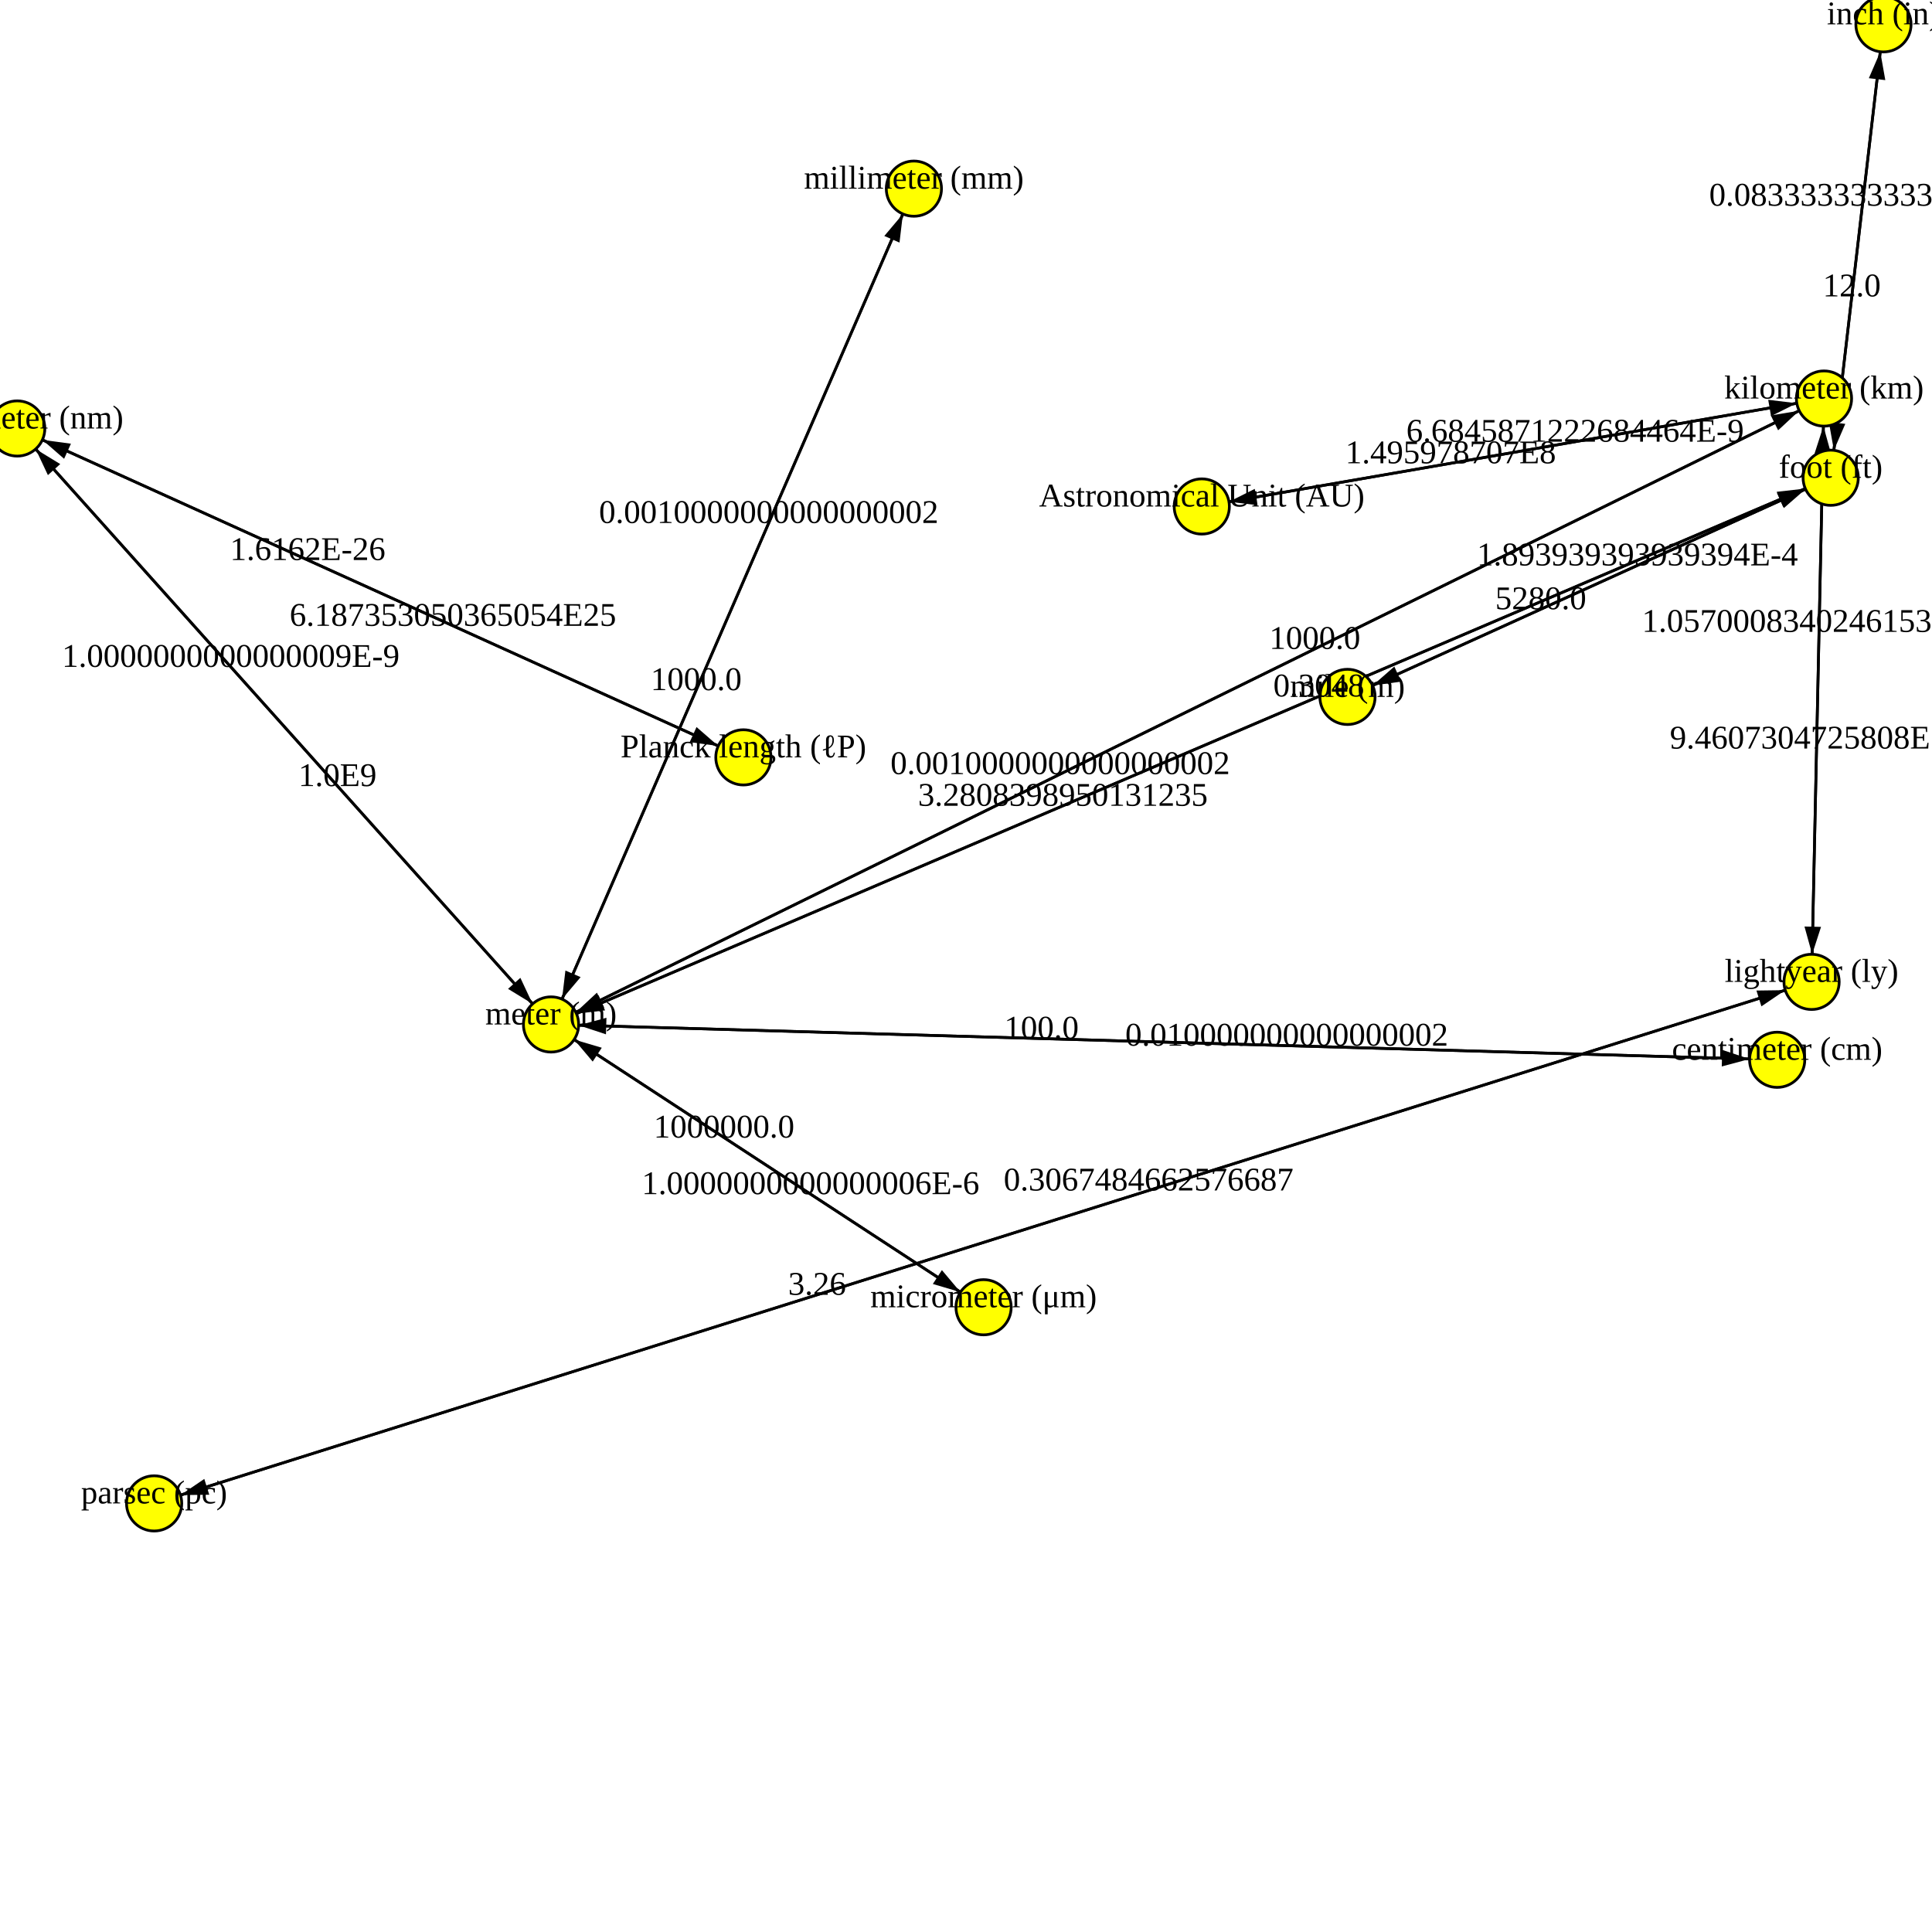
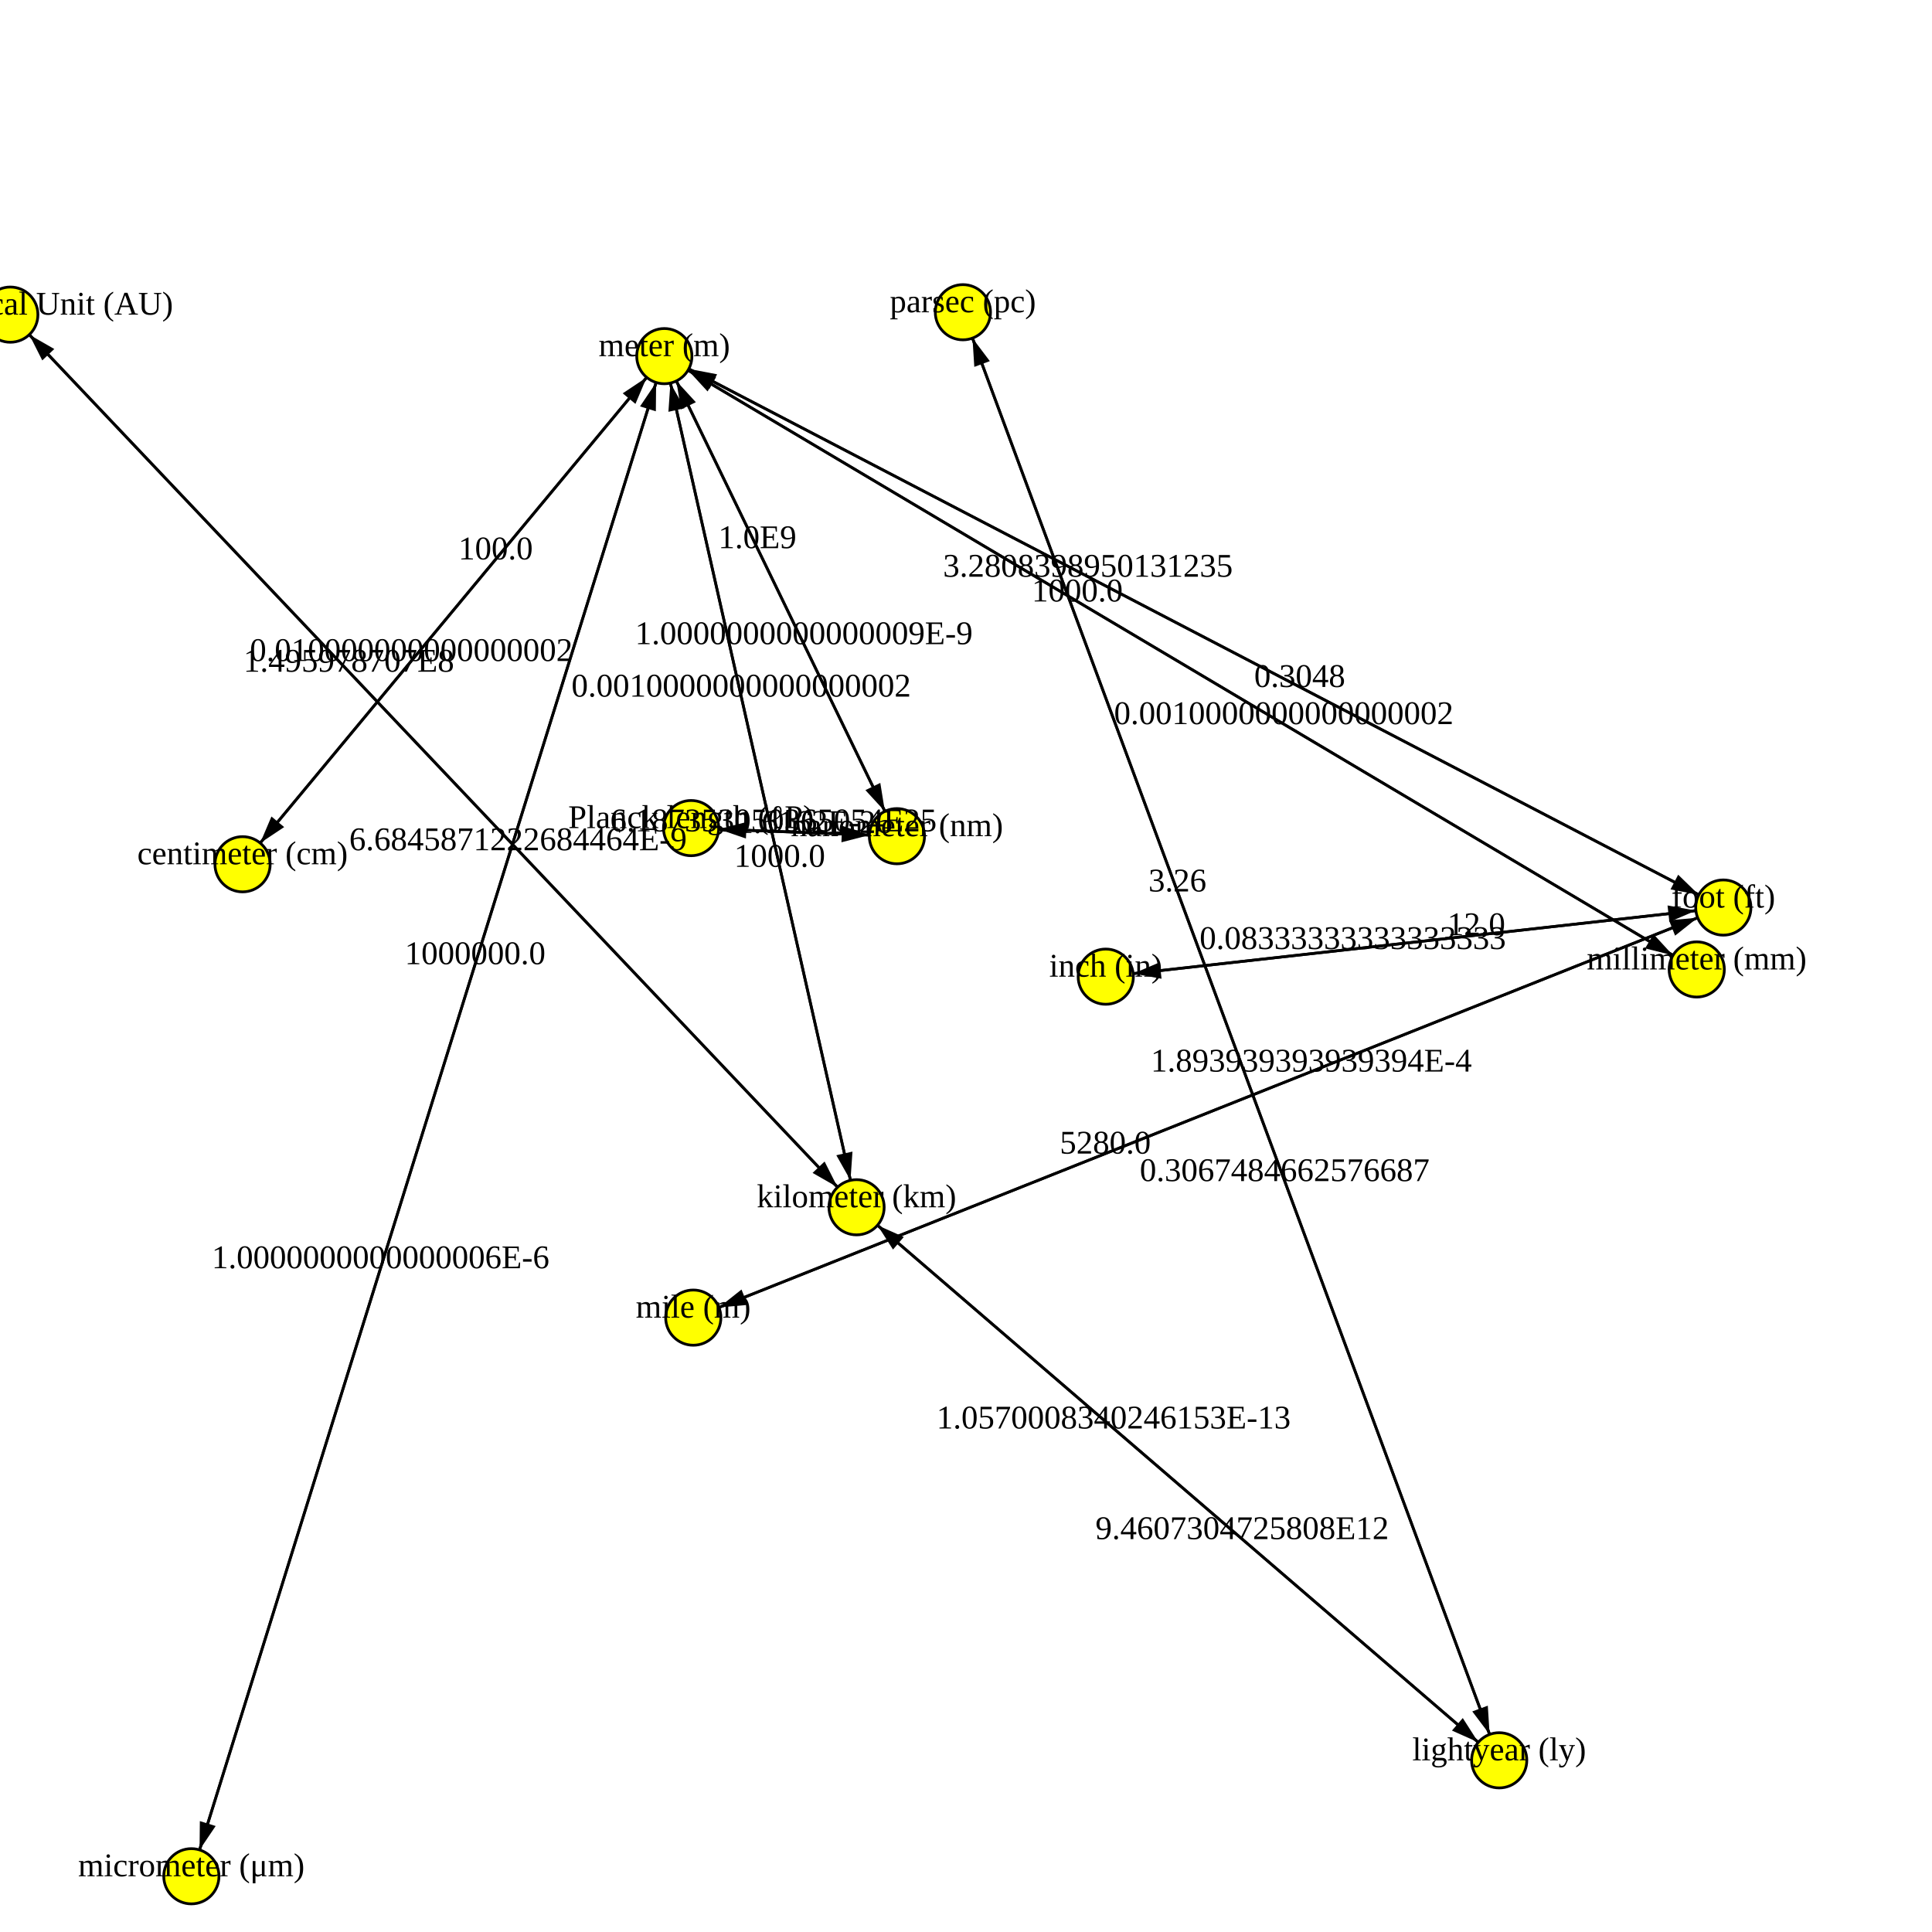
<svg xmlns="http://www.w3.org/2000/svg" version="1.1" width="700.0" height="700.0">
  <style>.caption {
  font-size: 14px;
  font-family: Georgia, serif;
}
</style>
-   <line x1="6.247" y1="155.247" x2="269.346" y2="274.406" stroke="rgb(0,0,0)" stroke-width="1" />
-   <line x1="660.872" y1="144.393" x2="199.649" y2="371.182" stroke="rgb(0,0,0)" stroke-width="1" />
-   <line x1="199.649" y1="371.182" x2="331.119" y2="68.349" stroke="rgb(0,0,0)" stroke-width="1" />
-   <line x1="269.346" y1="274.406" x2="6.247" y2="155.247" stroke="rgb(0,0,0)" stroke-width="1" />
-   <line x1="199.649" y1="371.182" x2="643.905" y2="383.979" stroke="rgb(0,0,0)" stroke-width="1" />
-   <line x1="660.872" y1="144.393" x2="435.429" y2="183.506" stroke="rgb(0,0,0)" stroke-width="1" />
-   <line x1="656.369" y1="355.754" x2="660.872" y2="144.393" stroke="rgb(0,0,0)" stroke-width="1" />
-   <line x1="663.292" y1="173.095" x2="682.413" y2="8.814" stroke="rgb(0,0,0)" stroke-width="1" />
-   <line x1="663.292" y1="173.095" x2="199.649" y2="371.182" stroke="rgb(0,0,0)" stroke-width="1" />
-   <line x1="663.292" y1="173.095" x2="488.221" y2="252.498" stroke="rgb(0,0,0)" stroke-width="1" />
-   <line x1="643.905" y1="383.979" x2="199.649" y2="371.182" stroke="rgb(0,0,0)" stroke-width="1" />
-   <line x1="356.368" y1="473.642" x2="199.649" y2="371.182" stroke="rgb(0,0,0)" stroke-width="1" />
-   <line x1="199.649" y1="371.182" x2="356.368" y2="473.642" stroke="rgb(0,0,0)" stroke-width="1" />
-   <line x1="682.413" y1="8.814" x2="663.292" y2="173.095" stroke="rgb(0,0,0)" stroke-width="1" />
-   <line x1="488.221" y1="252.498" x2="663.292" y2="173.095" stroke="rgb(0,0,0)" stroke-width="1" />
-   <line x1="6.247" y1="155.247" x2="199.649" y2="371.182" stroke="rgb(0,0,0)" stroke-width="1" />
-   <line x1="199.649" y1="371.182" x2="6.247" y2="155.247" stroke="rgb(0,0,0)" stroke-width="1" />
-   <line x1="199.649" y1="371.182" x2="660.872" y2="144.393" stroke="rgb(0,0,0)" stroke-width="1" />
-   <line x1="656.369" y1="355.754" x2="55.845" y2="544.71" stroke="rgb(0,0,0)" stroke-width="1" />
-   <line x1="55.845" y1="544.71" x2="656.369" y2="355.754" stroke="rgb(0,0,0)" stroke-width="1" />
-   <line x1="331.119" y1="68.349" x2="199.649" y2="371.182" stroke="rgb(0,0,0)" stroke-width="1" />
-   <line x1="435.429" y1="183.506" x2="660.872" y2="144.393" stroke="rgb(0,0,0)" stroke-width="1" />
-   <line x1="199.649" y1="371.182" x2="663.292" y2="173.095" stroke="rgb(0,0,0)" stroke-width="1" />
-   <line x1="660.872" y1="144.393" x2="656.369" y2="355.754" stroke="rgb(0,0,0)" stroke-width="1" />
-   <polygon points="10,0 20,3 20,-3" fill="black" transform="translate(269.346,274.4057) rotate(204.366)" />
-   <polygon points="10,0 20,3 20,-3" fill="black" transform="translate(199.6495,371.1823) rotate(333.816)" />
-   <polygon points="10,0 20,3 20,-3" fill="black" transform="translate(331.1194,68.34911) rotate(113.4673)" />
-   <polygon points="10,0 20,3 20,-3" fill="black" transform="translate(6.24739,155.2469) rotate(24.36603)" />
-   <polygon points="10,0 20,3 20,-3" fill="black" transform="translate(643.9052,383.9787) rotate(181.6499)" />
-   <polygon points="10,0 20,3 20,-3" fill="black" transform="translate(435.4293,183.5061) rotate(350.1574)" />
-   <polygon points="10,0 20,3 20,-3" fill="black" transform="translate(660.8719,144.3928) rotate(91.22041)" />
-   <polygon points="10,0 20,3 20,-3" fill="black" transform="translate(682.413,8.814058) rotate(96.6388)" />
-   <polygon points="10,0 20,3 20,-3" fill="black" transform="translate(199.6495,371.1823) rotate(336.8658)" />
-   <polygon points="10,0 20,3 20,-3" fill="black" transform="translate(488.2208,252.498) rotate(335.6035)" />
-   <polygon points="10,0 20,3 20,-3" fill="black" transform="translate(199.6495,371.1823) rotate(1.649895)" />
-   <polygon points="10,0 20,3 20,-3" fill="black" transform="translate(199.6495,371.1823) rotate(33.17597)" />
-   <polygon points="10,0 20,3 20,-3" fill="black" transform="translate(356.3681,473.6423) rotate(213.176)" />
-   <polygon points="10,0 20,3 20,-3" fill="black" transform="translate(663.2923,173.0949) rotate(276.6388)" />
-   <polygon points="10,0 20,3 20,-3" fill="black" transform="translate(663.2923,173.0949) rotate(155.6035)" />
-   <polygon points="10,0 20,3 20,-3" fill="black" transform="translate(199.6495,371.1823) rotate(228.1509)" />
-   <polygon points="10,0 20,3 20,-3" fill="black" transform="translate(6.24739,155.2469) rotate(48.15086)" />
-   <polygon points="10,0 20,3 20,-3" fill="black" transform="translate(660.8719,144.3928) rotate(153.816)" />
-   <polygon points="10,0 20,3 20,-3" fill="black" transform="translate(55.84465,544.7099) rotate(342.5338)" />
-   <polygon points="10,0 20,3 20,-3" fill="black" transform="translate(656.3692,355.7541) rotate(162.5338)" />
-   <polygon points="10,0 20,3 20,-3" fill="black" transform="translate(199.6495,371.1823) rotate(293.4673)" />
-   <polygon points="10,0 20,3 20,-3" fill="black" transform="translate(660.8719,144.3928) rotate(170.1574)" />
-   <polygon points="10,0 20,3 20,-3" fill="black" transform="translate(663.2923,173.0949) rotate(156.8658)" />
-   <polygon points="10,0 20,3 20,-3" fill="black" transform="translate(656.3692,355.7541) rotate(271.2204)" />
-   <circle cx="682.413" cy="8.814" r="10" fill="rgb(255,255,0)" stroke="rgb(0,0,0)" stroke-width="1" />
-   <circle cx="199.649" cy="371.182" r="10" fill="rgb(255,255,0)" stroke="rgb(0,0,0)" stroke-width="1" />
-   <circle cx="663.292" cy="173.095" r="10" fill="rgb(255,255,0)" stroke="rgb(0,0,0)" stroke-width="1" />
-   <circle cx="356.368" cy="473.642" r="10" fill="rgb(255,255,0)" stroke="rgb(0,0,0)" stroke-width="1" />
-   <circle cx="6.247" cy="155.247" r="10" fill="rgb(255,255,0)" stroke="rgb(0,0,0)" stroke-width="1" />
-   <circle cx="435.429" cy="183.506" r="10" fill="rgb(255,255,0)" stroke="rgb(0,0,0)" stroke-width="1" />
-   <circle cx="331.119" cy="68.349" r="10" fill="rgb(255,255,0)" stroke="rgb(0,0,0)" stroke-width="1" />
-   <circle cx="269.346" cy="274.406" r="10" fill="rgb(255,255,0)" stroke="rgb(0,0,0)" stroke-width="1" />
-   <circle cx="660.872" cy="144.393" r="10" fill="rgb(255,255,0)" stroke="rgb(0,0,0)" stroke-width="1" />
-   <circle cx="488.221" cy="252.498" r="10" fill="rgb(255,255,0)" stroke="rgb(0,0,0)" stroke-width="1" />
-   <circle cx="643.905" cy="383.979" r="10" fill="rgb(255,255,0)" stroke="rgb(0,0,0)" stroke-width="1" />
-   <circle cx="55.845" cy="544.71" r="10" fill="rgb(255,255,0)" stroke="rgb(0,0,0)" stroke-width="1" />
-   <circle cx="656.369" cy="355.754" r="10" fill="rgb(255,255,0)" stroke="rgb(0,0,0)" stroke-width="1" />
-   <text text-anchor="middle" alignment-baseline="middle" x="682.413" y="8.814" fill="rgb(0,0,0)" font-size="12">inch (in)</text>
-   <text text-anchor="middle" alignment-baseline="middle" x="199.649" y="371.182" fill="rgb(0,0,0)" font-size="12">meter (m)</text>
-   <text text-anchor="middle" alignment-baseline="middle" x="663.292" y="173.095" fill="rgb(0,0,0)" font-size="12">foot (ft)</text>
-   <text text-anchor="middle" alignment-baseline="middle" x="356.368" y="473.642" fill="rgb(0,0,0)" font-size="12">micrometer (μm)</text>
-   <text text-anchor="middle" alignment-baseline="middle" x="6.247" y="155.247" fill="rgb(0,0,0)" font-size="12">nanometer (nm)</text>
-   <text text-anchor="middle" alignment-baseline="middle" x="435.429" y="183.506" fill="rgb(0,0,0)" font-size="12">Astronomical Unit (AU)</text>
-   <text text-anchor="middle" alignment-baseline="middle" x="331.119" y="68.349" fill="rgb(0,0,0)" font-size="12">millimeter (mm)</text>
-   <text text-anchor="middle" alignment-baseline="middle" x="269.346" y="274.406" fill="rgb(0,0,0)" font-size="12">Planck length (ℓP)</text>
-   <text text-anchor="middle" alignment-baseline="middle" x="660.872" y="144.393" fill="rgb(0,0,0)" font-size="12">kilometer (km)</text>
-   <text text-anchor="middle" alignment-baseline="middle" x="488.221" y="252.498" fill="rgb(0,0,0)" font-size="12">mile (m)</text>
-   <text text-anchor="middle" alignment-baseline="middle" x="643.905" y="383.979" fill="rgb(0,0,0)" font-size="12">centimeter (cm)</text>
-   <text text-anchor="middle" alignment-baseline="middle" x="55.845" y="544.71" fill="rgb(0,0,0)" font-size="12">parsec (pc)</text>
-   <text text-anchor="middle" alignment-baseline="middle" x="656.369" y="355.754" fill="rgb(0,0,0)" font-size="12">lightyear (ly)</text>
-   <text text-anchor="middle" alignment-baseline="middle" x="164.107" y="226.742" fill="rgb(0,0,0)" font-size="12">6.187353050365054E25</text>
-   <text text-anchor="middle" alignment-baseline="middle" x="384.138" y="280.467" fill="rgb(0,0,0)" font-size="12">0.0010000000000000002</text>
-   <text text-anchor="middle" alignment-baseline="middle" x="278.531" y="189.482" fill="rgb(0,0,0)" font-size="12">0.0010000000000000002</text>
-   <text text-anchor="middle" alignment-baseline="middle" x="111.487" y="202.91" fill="rgb(0,0,0)" font-size="12">1.6162E-26</text>
-   <text text-anchor="middle" alignment-baseline="middle" x="466.203" y="378.86" fill="rgb(0,0,0)" font-size="12">0.010000000000000002</text>
-   <text text-anchor="middle" alignment-baseline="middle" x="525.606" y="167.861" fill="rgb(0,0,0)" font-size="12">1.495978707E8</text>
-   <text text-anchor="middle" alignment-baseline="middle" x="659.071" y="228.937" fill="rgb(0,0,0)" font-size="12">1.0570008340246153E-13</text>
-   <text text-anchor="middle" alignment-baseline="middle" x="674.765" y="74.526" fill="rgb(0,0,0)" font-size="12">0.08333333333333333</text>
-   <text text-anchor="middle" alignment-baseline="middle" x="385.107" y="291.947" fill="rgb(0,0,0)" font-size="12">3.2808398950131235</text>
-   <text text-anchor="middle" alignment-baseline="middle" x="558.249" y="220.737" fill="rgb(0,0,0)" font-size="12">5280.0</text>
-   <text text-anchor="middle" alignment-baseline="middle" x="377.352" y="376.301" fill="rgb(0,0,0)" font-size="12">100.0</text>
-   <text text-anchor="middle" alignment-baseline="middle" x="262.337" y="412.166" fill="rgb(0,0,0)" font-size="12">1000000.0</text>
-   <text text-anchor="middle" alignment-baseline="middle" x="293.681" y="432.658" fill="rgb(0,0,0)" font-size="12">1.0000000000000006E-6</text>
-   <text text-anchor="middle" alignment-baseline="middle" x="670.941" y="107.383" fill="rgb(0,0,0)" font-size="12">12.0</text>
-   <text text-anchor="middle" alignment-baseline="middle" x="593.264" y="204.856" fill="rgb(0,0,0)" font-size="12">1.893939393939394E-4</text>
-   <text text-anchor="middle" alignment-baseline="middle" x="122.289" y="284.808" fill="rgb(0,0,0)" font-size="12">1.0E9</text>
-   <text text-anchor="middle" alignment-baseline="middle" x="83.608" y="241.621" fill="rgb(0,0,0)" font-size="12">1.0000000000000009E-9</text>
-   <text text-anchor="middle" alignment-baseline="middle" x="476.383" y="235.109" fill="rgb(0,0,0)" font-size="12">1000.0</text>
-   <text text-anchor="middle" alignment-baseline="middle" x="296.054" y="469.128" fill="rgb(0,0,0)" font-size="12">3.26</text>
-   <text text-anchor="middle" alignment-baseline="middle" x="416.159" y="431.336" fill="rgb(0,0,0)" font-size="12">0.3067484662576687</text>
-   <text text-anchor="middle" alignment-baseline="middle" x="252.237" y="250.049" fill="rgb(0,0,0)" font-size="12">1000.0</text>
-   <text text-anchor="middle" alignment-baseline="middle" x="570.695" y="160.038" fill="rgb(0,0,0)" font-size="12">6.6845871222684464E-9</text>
-   <text text-anchor="middle" alignment-baseline="middle" x="477.835" y="252.33" fill="rgb(0,0,0)" font-size="12">0.3048</text>
-   <text text-anchor="middle" alignment-baseline="middle" x="658.17" y="271.21" fill="rgb(0,0,0)" font-size="12">9.4607304725808E12</text>
+   <line x1="240.699" y1="129.036" x2="614.758" y2="351.25" stroke="rgb(0,0,0)" stroke-width="1" />
+   <line x1="310.348" y1="437.414" x2="543.191" y2="637.795" stroke="rgb(0,0,0)" stroke-width="1" />
+   <line x1="624.389" y1="328.82" x2="251.191" y2="477.401" stroke="rgb(0,0,0)" stroke-width="1" />
+   <line x1="240.699" y1="129.036" x2="310.348" y2="437.414" stroke="rgb(0,0,0)" stroke-width="1" />
+   <line x1="250.402" y1="300.035" x2="324.973" y2="302.968" stroke="rgb(0,0,0)" stroke-width="1" />
+   <line x1="240.699" y1="129.036" x2="324.973" y2="302.968" stroke="rgb(0,0,0)" stroke-width="1" />
+   <line x1="240.699" y1="129.036" x2="69.334" y2="679.805" stroke="rgb(0,0,0)" stroke-width="1" />
+   <line x1="310.348" y1="437.414" x2="240.699" y2="129.036" stroke="rgb(0,0,0)" stroke-width="1" />
+   <line x1="543.191" y1="637.795" x2="348.877" y2="113.13" stroke="rgb(0,0,0)" stroke-width="1" />
+   <line x1="348.877" y1="113.13" x2="543.191" y2="637.795" stroke="rgb(0,0,0)" stroke-width="1" />
+   <line x1="614.758" y1="351.25" x2="240.699" y2="129.036" stroke="rgb(0,0,0)" stroke-width="1" />
+   <line x1="3.733" y1="114" x2="310.348" y2="437.414" stroke="rgb(0,0,0)" stroke-width="1" />
+   <line x1="624.389" y1="328.82" x2="400.641" y2="353.863" stroke="rgb(0,0,0)" stroke-width="1" />
+   <line x1="87.883" y1="313.138" x2="240.699" y2="129.036" stroke="rgb(0,0,0)" stroke-width="1" />
+   <line x1="251.191" y1="477.401" x2="624.389" y2="328.82" stroke="rgb(0,0,0)" stroke-width="1" />
+   <line x1="69.334" y1="679.805" x2="240.699" y2="129.036" stroke="rgb(0,0,0)" stroke-width="1" />
+   <line x1="400.641" y1="353.863" x2="624.389" y2="328.82" stroke="rgb(0,0,0)" stroke-width="1" />
+   <line x1="240.699" y1="129.036" x2="624.389" y2="328.82" stroke="rgb(0,0,0)" stroke-width="1" />
+   <line x1="324.973" y1="302.968" x2="240.699" y2="129.036" stroke="rgb(0,0,0)" stroke-width="1" />
+   <line x1="324.973" y1="302.968" x2="250.402" y2="300.035" stroke="rgb(0,0,0)" stroke-width="1" />
+   <line x1="624.389" y1="328.82" x2="240.699" y2="129.036" stroke="rgb(0,0,0)" stroke-width="1" />
+   <line x1="240.699" y1="129.036" x2="87.883" y2="313.138" stroke="rgb(0,0,0)" stroke-width="1" />
+   <line x1="310.348" y1="437.414" x2="3.733" y2="114" stroke="rgb(0,0,0)" stroke-width="1" />
+   <line x1="543.191" y1="637.795" x2="310.348" y2="437.414" stroke="rgb(0,0,0)" stroke-width="1" />
+   <polygon points="10,0 20,3 20,-3" fill="black" transform="translate(614.7581,351.2496) rotate(210.7128)" />
+   <polygon points="10,0 20,3 20,-3" fill="black" transform="translate(543.1911,637.7951) rotate(220.7148)" />
+   <polygon points="10,0 20,3 20,-3" fill="black" transform="translate(251.1908,477.4006) rotate(338.2911)" />
+   <polygon points="10,0 20,3 20,-3" fill="black" transform="translate(310.3483,437.414) rotate(257.273)" />
+   <polygon points="10,0 20,3 20,-3" fill="black" transform="translate(324.9727,302.9681) rotate(182.2528)" />
+   <polygon points="10,0 20,3 20,-3" fill="black" transform="translate(324.9727,302.9681) rotate(244.1489)" />
+   <polygon points="10,0 20,3 20,-3" fill="black" transform="translate(69.33412,679.8052) rotate(287.2829)" />
+   <polygon points="10,0 20,3 20,-3" fill="black" transform="translate(240.6994,129.0363) rotate(77.27295)" />
+   <polygon points="10,0 20,3 20,-3" fill="black" transform="translate(348.8766,113.1296) rotate(69.67744)" />
+   <polygon points="10,0 20,3 20,-3" fill="black" transform="translate(543.1911,637.7951) rotate(249.6774)" />
+   <polygon points="10,0 20,3 20,-3" fill="black" transform="translate(240.6994,129.0363) rotate(30.71285)" />
+   <polygon points="10,0 20,3 20,-3" fill="black" transform="translate(310.3483,437.414) rotate(226.5274)" />
+   <polygon points="10,0 20,3 20,-3" fill="black" transform="translate(400.6413,353.8629) rotate(353.6138)" />
+   <polygon points="10,0 20,3 20,-3" fill="black" transform="translate(240.6994,129.0363) rotate(129.695)" />
+   <polygon points="10,0 20,3 20,-3" fill="black" transform="translate(624.3885,328.8201) rotate(158.2911)" />
+   <polygon points="10,0 20,3 20,-3" fill="black" transform="translate(240.6994,129.0363) rotate(107.2829)" />
+   <polygon points="10,0 20,3 20,-3" fill="black" transform="translate(624.3885,328.8201) rotate(173.6138)" />
+   <polygon points="10,0 20,3 20,-3" fill="black" transform="translate(624.3885,328.8201) rotate(207.5056)" />
+   <polygon points="10,0 20,3 20,-3" fill="black" transform="translate(240.6994,129.0363) rotate(64.14891)" />
+   <polygon points="10,0 20,3 20,-3" fill="black" transform="translate(250.4015,300.0346) rotate(2.252755)" />
+   <polygon points="10,0 20,3 20,-3" fill="black" transform="translate(240.6994,129.0363) rotate(27.50562)" />
+   <polygon points="10,0 20,3 20,-3" fill="black" transform="translate(87.88251,313.1375) rotate(309.695)" />
+   <polygon points="10,0 20,3 20,-3" fill="black" transform="translate(3.733364,114.0002) rotate(46.52735)" />
+   <polygon points="10,0 20,3 20,-3" fill="black" transform="translate(310.3483,437.414) rotate(40.7148)" />
+   <circle cx="400.641" cy="353.863" r="10" fill="rgb(255,255,0)" stroke="rgb(0,0,0)" stroke-width="1" />
+   <circle cx="240.699" cy="129.036" r="10" fill="rgb(255,255,0)" stroke="rgb(0,0,0)" stroke-width="1" />
+   <circle cx="624.389" cy="328.82" r="10" fill="rgb(255,255,0)" stroke="rgb(0,0,0)" stroke-width="1" />
+   <circle cx="69.334" cy="679.805" r="10" fill="rgb(255,255,0)" stroke="rgb(0,0,0)" stroke-width="1" />
+   <circle cx="324.973" cy="302.968" r="10" fill="rgb(255,255,0)" stroke="rgb(0,0,0)" stroke-width="1" />
+   <circle cx="3.733" cy="114" r="10" fill="rgb(255,255,0)" stroke="rgb(0,0,0)" stroke-width="1" />
+   <circle cx="614.758" cy="351.25" r="10" fill="rgb(255,255,0)" stroke="rgb(0,0,0)" stroke-width="1" />
+   <circle cx="250.402" cy="300.035" r="10" fill="rgb(255,255,0)" stroke="rgb(0,0,0)" stroke-width="1" />
+   <circle cx="310.348" cy="437.414" r="10" fill="rgb(255,255,0)" stroke="rgb(0,0,0)" stroke-width="1" />
+   <circle cx="251.191" cy="477.401" r="10" fill="rgb(255,255,0)" stroke="rgb(0,0,0)" stroke-width="1" />
+   <circle cx="87.883" cy="313.138" r="10" fill="rgb(255,255,0)" stroke="rgb(0,0,0)" stroke-width="1" />
+   <circle cx="348.877" cy="113.13" r="10" fill="rgb(255,255,0)" stroke="rgb(0,0,0)" stroke-width="1" />
+   <circle cx="543.191" cy="637.795" r="10" fill="rgb(255,255,0)" stroke="rgb(0,0,0)" stroke-width="1" />
+   <text text-anchor="middle" alignment-baseline="middle" x="400.641" y="353.863" fill="rgb(0,0,0)" font-size="12">inch (in)</text>
+   <text text-anchor="middle" alignment-baseline="middle" x="240.699" y="129.036" fill="rgb(0,0,0)" font-size="12">meter (m)</text>
+   <text text-anchor="middle" alignment-baseline="middle" x="624.389" y="328.82" fill="rgb(0,0,0)" font-size="12">foot (ft)</text>
+   <text text-anchor="middle" alignment-baseline="middle" x="69.334" y="679.805" fill="rgb(0,0,0)" font-size="12">micrometer (μm)</text>
+   <text text-anchor="middle" alignment-baseline="middle" x="324.973" y="302.968" fill="rgb(0,0,0)" font-size="12">nanometer (nm)</text>
+   <text text-anchor="middle" alignment-baseline="middle" x="3.733" y="114" fill="rgb(0,0,0)" font-size="12">Astronomical Unit (AU)</text>
+   <text text-anchor="middle" alignment-baseline="middle" x="614.758" y="351.25" fill="rgb(0,0,0)" font-size="12">millimeter (mm)</text>
+   <text text-anchor="middle" alignment-baseline="middle" x="250.402" y="300.035" fill="rgb(0,0,0)" font-size="12">Planck length (ℓP)</text>
+   <text text-anchor="middle" alignment-baseline="middle" x="310.348" y="437.414" fill="rgb(0,0,0)" font-size="12">kilometer (km)</text>
+   <text text-anchor="middle" alignment-baseline="middle" x="251.191" y="477.401" fill="rgb(0,0,0)" font-size="12">mile (m)</text>
+   <text text-anchor="middle" alignment-baseline="middle" x="87.883" y="313.138" fill="rgb(0,0,0)" font-size="12">centimeter (cm)</text>
+   <text text-anchor="middle" alignment-baseline="middle" x="348.877" y="113.13" fill="rgb(0,0,0)" font-size="12">parsec (pc)</text>
+   <text text-anchor="middle" alignment-baseline="middle" x="543.191" y="637.795" fill="rgb(0,0,0)" font-size="12">lightyear (ly)</text>
+   <text text-anchor="middle" alignment-baseline="middle" x="465.135" y="262.364" fill="rgb(0,0,0)" font-size="12">0.0010000000000000002</text>
+   <text text-anchor="middle" alignment-baseline="middle" x="450.054" y="557.643" fill="rgb(0,0,0)" font-size="12">9.4607304725808E12</text>
+   <text text-anchor="middle" alignment-baseline="middle" x="400.47" y="417.968" fill="rgb(0,0,0)" font-size="12">5280.0</text>
+   <text text-anchor="middle" alignment-baseline="middle" x="282.489" y="314.063" fill="rgb(0,0,0)" font-size="12">1000.0</text>
+   <text text-anchor="middle" alignment-baseline="middle" x="295.144" y="301.795" fill="rgb(0,0,0)" font-size="12">1.6162E-26</text>
+   <text text-anchor="middle" alignment-baseline="middle" x="291.263" y="233.395" fill="rgb(0,0,0)" font-size="12">1.0000000000000009E-9</text>
+   <text text-anchor="middle" alignment-baseline="middle" x="137.88" y="459.498" fill="rgb(0,0,0)" font-size="12">1.0000000000000006E-6</text>
+   <text text-anchor="middle" alignment-baseline="middle" x="268.559" y="252.387" fill="rgb(0,0,0)" font-size="12">0.0010000000000000002</text>
+   <text text-anchor="middle" alignment-baseline="middle" x="426.602" y="322.996" fill="rgb(0,0,0)" font-size="12">3.26</text>
+   <text text-anchor="middle" alignment-baseline="middle" x="465.465" y="427.929" fill="rgb(0,0,0)" font-size="12">0.3067484662576687</text>
+   <text text-anchor="middle" alignment-baseline="middle" x="390.323" y="217.922" fill="rgb(0,0,0)" font-size="12">1000.0</text>
+   <text text-anchor="middle" alignment-baseline="middle" x="187.702" y="308.048" fill="rgb(0,0,0)" font-size="12">6.6845871222684464E-9</text>
+   <text text-anchor="middle" alignment-baseline="middle" x="490.14" y="343.846" fill="rgb(0,0,0)" font-size="12">0.08333333333333333</text>
+   <text text-anchor="middle" alignment-baseline="middle" x="179.573" y="202.677" fill="rgb(0,0,0)" font-size="12">100.0</text>
+   <text text-anchor="middle" alignment-baseline="middle" x="475.109" y="388.252" fill="rgb(0,0,0)" font-size="12">1.893939393939394E-4</text>
+   <text text-anchor="middle" alignment-baseline="middle" x="172.153" y="349.344" fill="rgb(0,0,0)" font-size="12">1000000.0</text>
+   <text text-anchor="middle" alignment-baseline="middle" x="534.89" y="338.837" fill="rgb(0,0,0)" font-size="12">12.0</text>
+   <text text-anchor="middle" alignment-baseline="middle" x="470.913" y="248.907" fill="rgb(0,0,0)" font-size="12">0.3048</text>
+   <text text-anchor="middle" alignment-baseline="middle" x="274.409" y="198.609" fill="rgb(0,0,0)" font-size="12">1.0E9</text>
+   <text text-anchor="middle" alignment-baseline="middle" x="280.23" y="301.208" fill="rgb(0,0,0)" font-size="12">6.187353050365054E25</text>
+   <text text-anchor="middle" alignment-baseline="middle" x="394.175" y="208.95" fill="rgb(0,0,0)" font-size="12">3.2808398950131235</text>
+   <text text-anchor="middle" alignment-baseline="middle" x="149.009" y="239.497" fill="rgb(0,0,0)" font-size="12">0.010000000000000002</text>
+   <text text-anchor="middle" alignment-baseline="middle" x="126.379" y="243.366" fill="rgb(0,0,0)" font-size="12">1.495978707E8</text>
+   <text text-anchor="middle" alignment-baseline="middle" x="403.485" y="517.566" fill="rgb(0,0,0)" font-size="12">1.0570008340246153E-13</text>
      Sorry, your browser does not support inline SVG.
    </svg>
